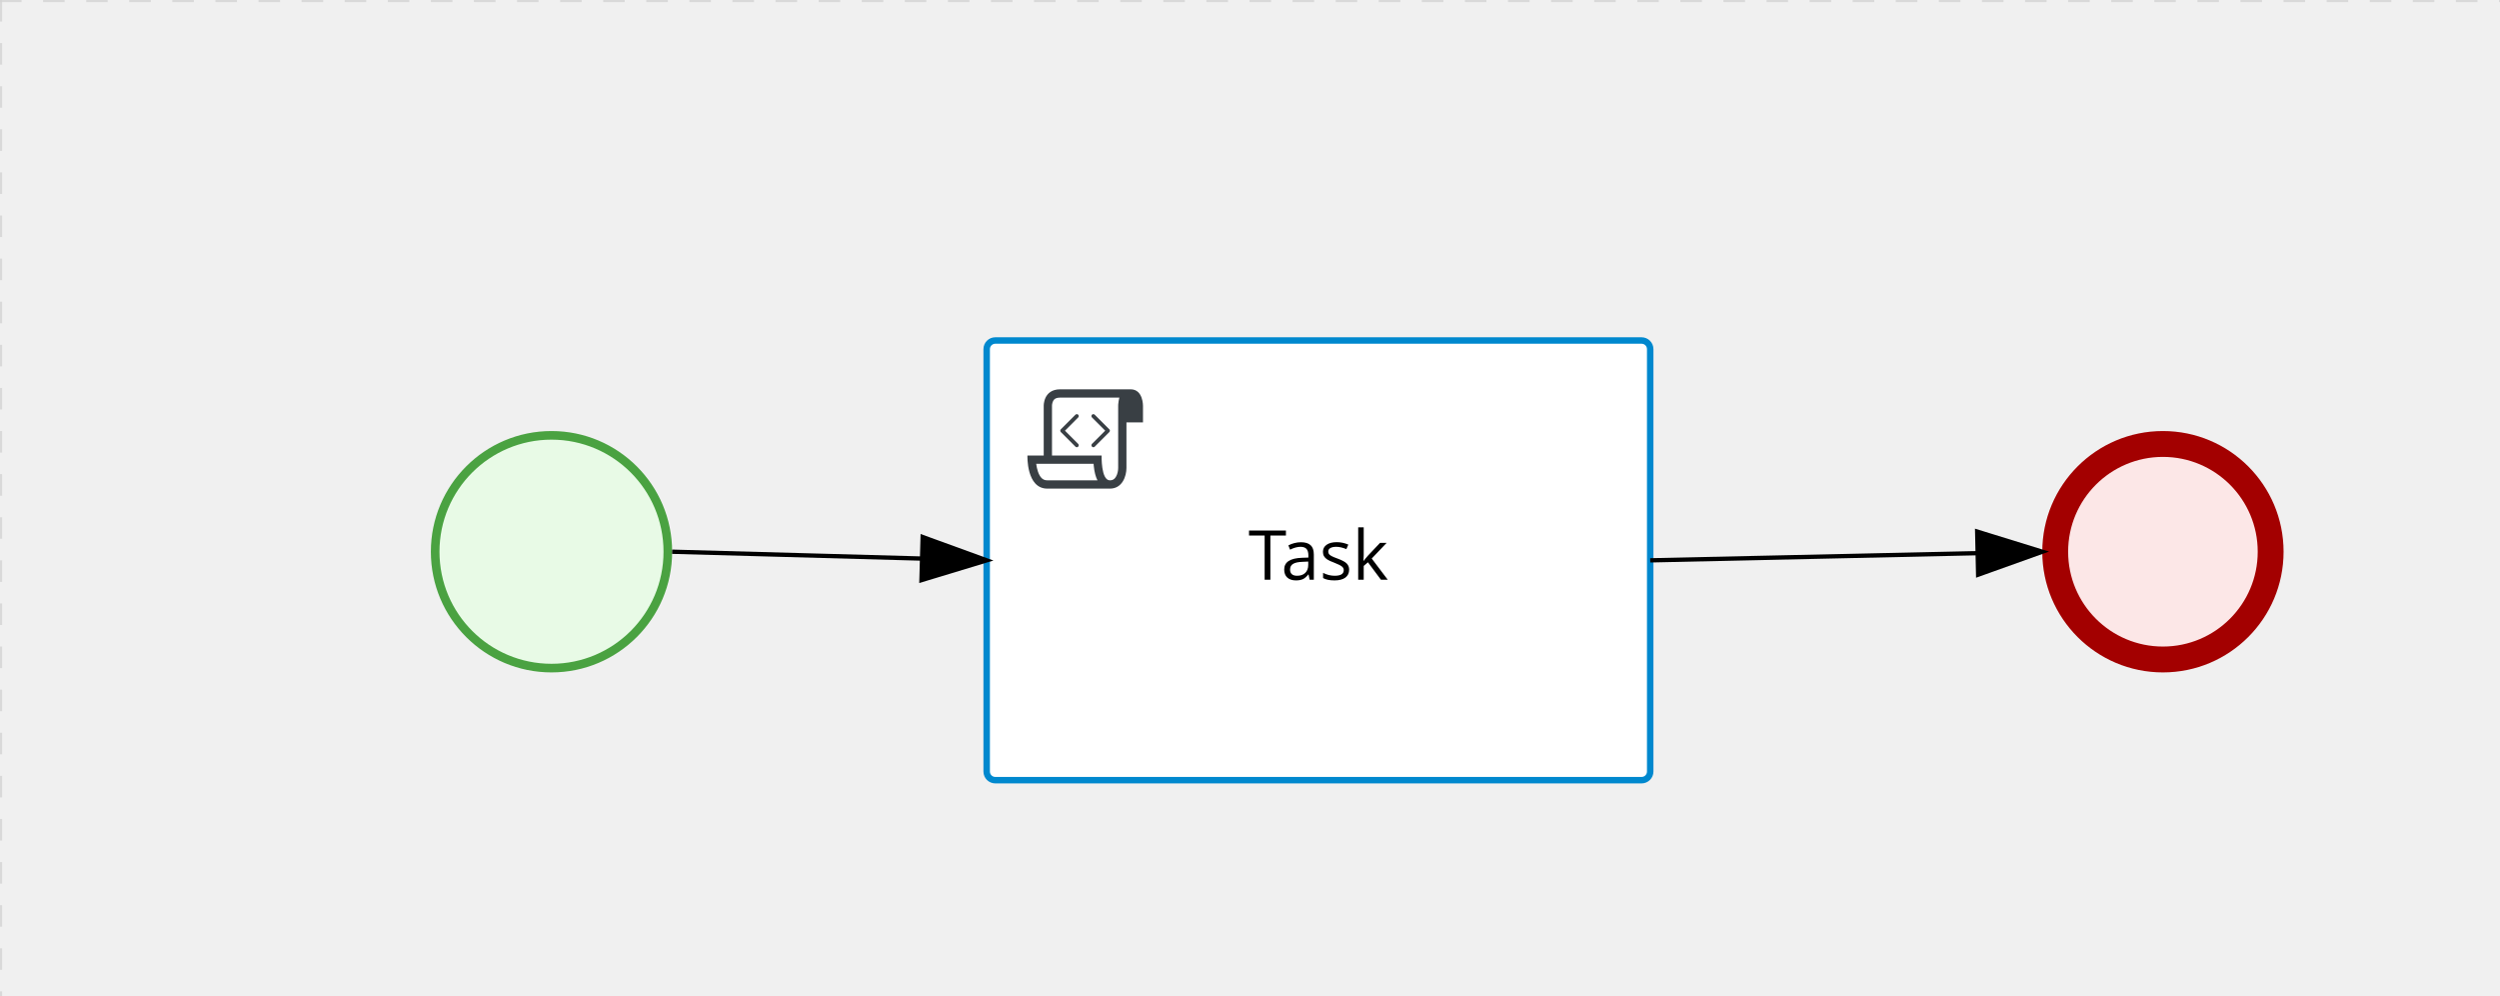
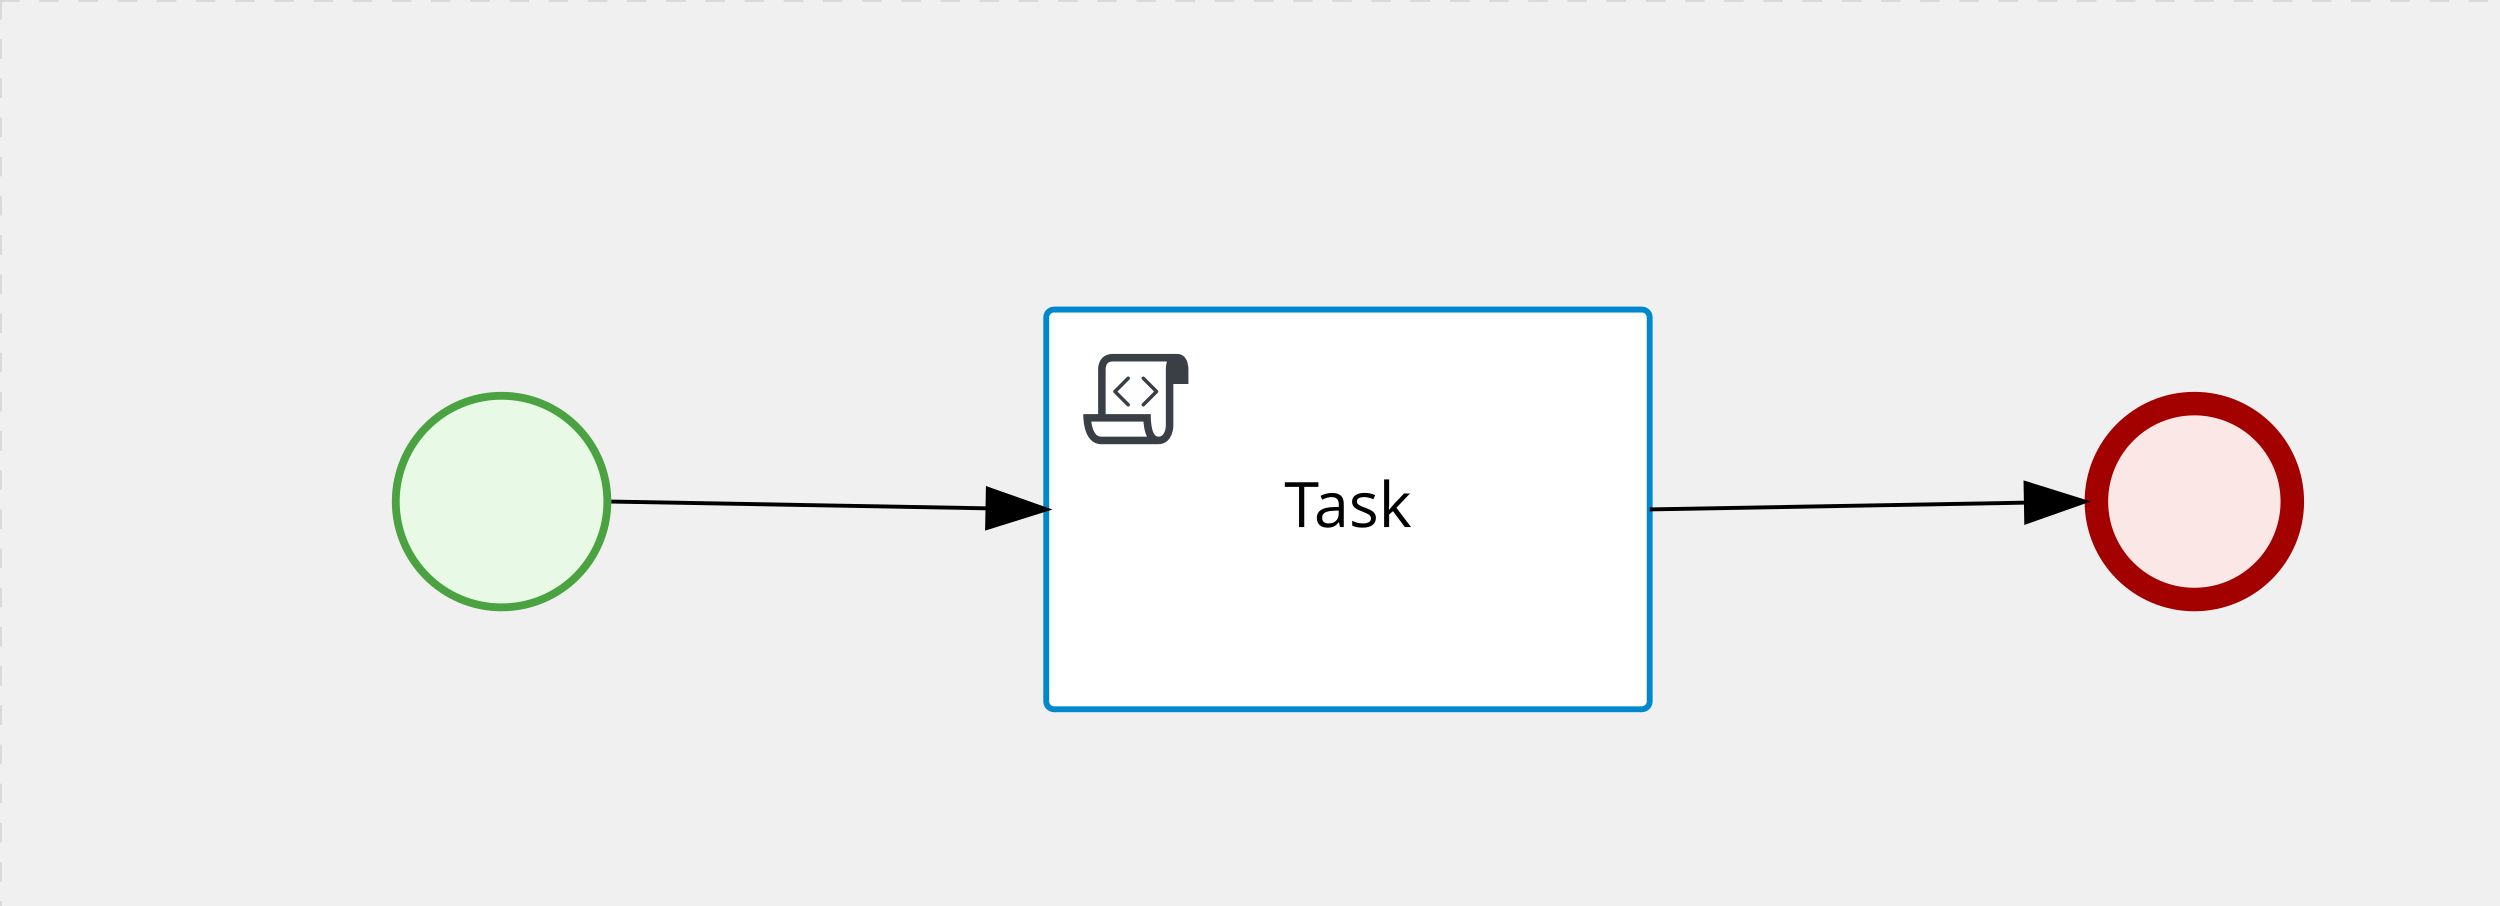
- <svg xmlns="http://www.w3.org/2000/svg" version="1.1" width="580" height="231" viewBox="0 0 580 231">
+ <svg xmlns="http://www.w3.org/2000/svg" version="1.1" width="638" height="231" viewBox="0 0 638 231">
  <defs />
  <g transform="matrix(1,0,0,1,0,0)">
    <g>
      <g>
        <g>
          <path fill="none" stroke="#d3d3d3" paint-order="fill stroke markers" d=" M 0 0 L 1200 0" stroke-miterlimit="10" stroke-opacity="0.8" stroke-dasharray="5" />
        </g>
        <g>
          <path fill="none" stroke="#d3d3d3" paint-order="fill stroke markers" d=" M 0 0 L 0 800" stroke-miterlimit="10" stroke-opacity="0.8" stroke-dasharray="5" />
        </g>
      </g>
      <g id="_7335691F-AD98-4C14-A929-2A382D41CD67" bpmn2nodeid="_7335691F-AD98-4C14-A929-2A382D41CD67" transform="matrix(1,0,0,1,100,100)">
        <g>
          <path fill="none" stroke="none" />
        </g>
        <g transform="matrix(0.125,0,0,0.125,0,0)">
          <g transform="matrix(1,0,0,1,0,0)">
            <path fill="#e8fae6" stroke="none" id="_7335691F-AD98-4C14-A929-2A382D41CD67?shapeType=BACKGROUND" paint-order="stroke fill markers" d=" M 0 0 M 444 224 C 444 263.9 434.2 300.8 414.4 334.5 C 394.7 368.2 368 394.9 334.4 414.5 C 300.8 434.1 263.9 444 224 444 C 184.1 444 147.2 434.2 113.5 414.4 C 79.8 394.7 53.1 368 33.5 334.4 C 13.9 300.8 4 263.9 4 224 C 4 184.1 13.8 147.2 33.6 113.5 C 53.4 79.8 80.1 53.1 113.6 33.5 C 147.1 13.9 184.1 4 224 4 C 263.9 4 300.8 13.8 334.5 33.6 C 368.2 53.4 394.9 80.1 414.5 113.6 C 434.1 147.1 444 184.1 444 224 Z" />
          </g>
          <g>
            <g transform="matrix(1,0,0,1,0,0)">
              <g transform="matrix(1,0,0,1,0,0)">
                <path fill="#4aa241" stroke="none" id="_7335691F-AD98-4C14-A929-2A382D41CD67?shapeType=BORDER&amp;renderType=FILL" paint-order="stroke fill markers" d=" M 0 0 M 224 0 C 100.3 0 0 100.3 0 224 C 0 347.7 100.3 448 224 448 C 347.7 448 448 347.7 448 224 C 448 100.3 347.7 0 224 0 Z M 0 0 M 224 432 C 109.1 432 16 338.9 16 224 C 16 109.1 109.1 16 224 16 C 338.9 16 432 109.1 432 224 C 432 338.9 338.9 432 224 432 Z" />
              </g>
            </g>
          </g>
        </g>
        <g transform="matrix(1,0,0,1,28,61)" />
      </g>
-       <g id="_1853C90A-ABBC-4686-A8B3-F52815C20AD6" bpmn2nodeid="_1853C90A-ABBC-4686-A8B3-F52815C20AD6" transform="matrix(1,0,0,1,474,100)">
+       <g transform="matrix(1,0,0,1,100,100)" />
+       <g id="_1853C90A-ABBC-4686-A8B3-F52815C20AD6" bpmn2nodeid="_1853C90A-ABBC-4686-A8B3-F52815C20AD6" transform="matrix(1,0,0,1,532,100)">
        <g>
          <path fill="none" stroke="none" />
        </g>
        <g transform="matrix(0.125,0,0,0.125,0,0)">
          <g transform="matrix(1,0,0,1,0,0)">
            <path fill="#fce7e7" stroke="none" id="_1853C90A-ABBC-4686-A8B3-F52815C20AD6?shapeType=BACKGROUND" paint-order="stroke fill markers" d=" M 0 0 M 444 224 C 444 263.9 434.2 300.8 414.4 334.5 C 394.7 368.2 368 394.9 334.4 414.5 C 300.8 434.1 263.9 444 224 444 C 184.1 444 147.2 434.2 113.5 414.4 C 79.8 394.7 53.1 368 33.5 334.4 C 13.9 300.8 4 263.9 4 224 C 4 184.1 13.8 147.2 33.6 113.5 C 53.4 79.8 80.1 53.1 113.6 33.5 C 147.1 13.9 184.1 4 224 4 C 263.9 4 300.8 13.8 334.5 33.6 C 368.2 53.4 394.9 80.1 414.5 113.6 C 434.1 147.1 444 184.1 444 224 Z" />
          </g>
          <g>
            <g transform="matrix(1,0,0,1,0,0)">
              <g transform="matrix(1,0,0,1,0,0)">
                <path fill="rgb(163,0,0)" stroke="none" id="_1853C90A-ABBC-4686-A8B3-F52815C20AD6?shapeType=BORDER&amp;renderType=FILL" paint-order="stroke fill markers" d=" M 0 0 M 224 0 C 100.3 0 0 100.3 0 224 C 0 347.7 100.3 448 224 448 C 347.7 448 448 347.7 448 224 C 448 100.3 347.7 0 224 0 Z M 0 0 M 224 400 C 126.8 400 48 321.2 48 224 C 48 126.8 126.8 48 224 48 C 321.2 48 400 126.8 400 224 C 400 321.2 321.2 400 224 400 Z" />
              </g>
            </g>
          </g>
        </g>
        <g transform="matrix(1,0,0,1,28,61)" />
      </g>
-       <g transform="matrix(1,0,0,1,100,100)" />
-       <g transform="matrix(1,0,0,1,474,100)" />
-       <g id="_7BD236D7-54BA-4E5C-9FA3-BE4DB7D0DD85" bpmn2nodeid="_7BD236D7-54BA-4E5C-9FA3-BE4DB7D0DD85" transform="matrix(1,0,0,1,229,79)">
+       <g transform="matrix(1,0,0,1,532,100)" />
+       <g id="_7BD236D7-54BA-4E5C-9FA3-BE4DB7D0DD85" bpmn2nodeid="_7BD236D7-54BA-4E5C-9FA3-BE4DB7D0DD85" transform="matrix(1,0,0,1,267,79)">
        <g>
          <path fill="none" stroke="none" />
        </g>
        <g transform="matrix(1,0,0,1,0,0)">
          <path fill="#ffffff" stroke="none" id="_7BD236D7-54BA-4E5C-9FA3-BE4DB7D0DD85?shapeType=BACKGROUND" paint-order="stroke fill markers" d=" M 2 0 L 152 0 L 152 0 A 2 2 0 0 1 154 2 L 154 100 L 154 100 A 2 2 0 0 1 152 102 L 2 102 L 2 102 A 2 2 0 0 1 0 100 L 0 2 L 0 2 A 2 2 0 0 1 2 0 Z" />
        </g>
        <g transform="matrix(1,0,0,1,0,0)">
          <path fill="none" stroke="rgb(0,136,206)" id="_7BD236D7-54BA-4E5C-9FA3-BE4DB7D0DD85?shapeType=BORDER&amp;renderType=STROKE" paint-order="fill stroke markers" d=" M 2 0 L 152 0 L 152 0 A 2 2 0 0 1 154 2 L 154 100 L 154 100 A 2 2 0 0 1 152 102 L 2 102 L 2 102 A 2 2 0 0 1 0 100 L 0 2 L 0 2 A 2 2 0 0 1 2 0 Z" stroke-miterlimit="10" stroke-width="1.5" stroke-dasharray="" />
        </g>
        <g>
          <g transform="matrix(0.06,0,0,0.06,9.4,9.4)">
            <g transform="matrix(1,0,0,1,0,0)">
              <path fill="#393f44" stroke="none" id="_7BD236D7-54BA-4E5C-9FA3-BE4DB7D0DD85undefined" paint-order="stroke fill markers" d=" M 0 0 M 197.3 130.2 C 194.4 127.3 189.6 127.3 186.7 130.2 L 130.2 186.7 C 127.3 189.6 127.3 194.4 130.2 197.3 L 186.7 253.8 C 188.1 255.3 190.1 256 192 256 C 193.9 256 195.9 255.3 197.3 253.7 C 200.2 250.8 200.2 246 197.3 243.1 L 146.2 192 L 197.3 140.8 C 200.2 137.9 200.2 133.1 197.3 130.2 Z" />
            </g>
            <g transform="matrix(1,0,0,1,0,0)">
              <path fill="#393f44" stroke="none" id="_7BD236D7-54BA-4E5C-9FA3-BE4DB7D0DD85undefined" paint-order="stroke fill markers" d=" M 0 0 M 261.3 130.2 C 258.4 127.3 253.6 127.3 250.7 130.2 C 247.8 133.1 247.8 137.9 250.7 140.8 L 301.8 191.9 L 250.7 243 C 247.8 245.9 247.8 250.7 250.7 253.6 C 252.1 255.3 254.1 256 256 256 C 257.9 256 259.9 255.3 261.3 253.8 L 317.8 197.3 C 320.7 194.4 320.7 189.6 317.8 186.7 L 261.3 130.2 Z" />
            </g>
            <g transform="matrix(1,0,0,1,0,0)">
              <path fill="#393f44" stroke="none" id="_7BD236D7-54BA-4E5C-9FA3-BE4DB7D0DD85undefined" paint-order="stroke fill markers" d=" M 0 0 M 400 32 C 400 32 152.8 32 128 32 C 62 32 64 96 64 96 L 64 288 L 1 288 C 1 288 -4 416 78 416 L 320 416 C 368 416 384 368 384 336 C 384 314.2 384 224.4 384 160 L 448 160 L 448 96 C 448 96 449 32 400 32 Z M 0 0 M 78 383.9 C 68.5 383.9 61.6 381.1 55.5 374.9 C 43.4 362.4 37.5 339.6 34.9 320 L 256.9 320 C 257.1 322.7 257.3 325.4 257.6 328.2 C 260 351.6 264.7 370.1 271.9 383.9 L 78 383.9 L 78 383.9 Z M 0 0 M 352 336 C 352 345.9 349.6 360.3 342.9 371 C 337.2 380.1 330.4 384 320 384 C 285 384 288 288 288 288 L 96 288 L 96 96 L 96 95.9 L 96 95.1 C 96 90.6 97.6 78.3 104.7 71.2 C 106.5 69.4 111.9 64 128 64 L 356.5 64 C 354.4 72.8 352.8 81.8 352.2 89.9 C 352.2 90.5 352.1 91.1 352.1 91.7 C 352.1 92 352.1 92.3 352.1 92.6 C 352 94.8 352 96 352 96 L 352 160 L 352 336 Z" />
            </g>
          </g>
        </g>
        <g transform="matrix(1,0,0,1,60.75,43.5)">
          <text fill="#000000" stroke="none" font-family="Open Sans" font-size="12pt" font-style="normal" font-weight="normal" text-decoration="normal" x="16.25" y="12" text-anchor="middle" dominant-baseline="alphabetic">Task</text>
        </g>
      </g>
+       <g id="_01081E3E-D113-4746-A0D5-EFB7350C8B9B" bpmn2nodeid="_01081E3E-D113-4746-A0D5-EFB7350C8B9B">
+         <g>
+           <path fill="none" stroke="#000000" paint-order="fill stroke markers" d=" M 421 130 L 517.002 128.27" stroke-miterlimit="10" stroke-dasharray="" />
+         </g>
+         <g transform="matrix(1,0,0,1,421,130)" />
+         <g transform="matrix(0.01801509,0.9998377,-0.9998377,0.01801509,531.9099,123.0008)">
+           <path fill="#000000" stroke="#000000" paint-order="fill stroke markers" d=" M 10 15 L 0 15 L 5 0 Z" stroke-miterlimit="10" stroke-dasharray="" />
+         </g>
+         <g transform="matrix(1,0,0,1,421.1802,119.0016)" />
+       </g>
      <g id="_46AAE867-215A-4CBE-9694-94AFDA0DDE05" bpmn2nodeid="_46AAE867-215A-4CBE-9694-94AFDA0DDE05">
        <g>
-           <path fill="none" stroke="rgb(0,0,0)" paint-order="fill stroke markers" d=" M 156 128 L 214.006 129.589" stroke-miterlimit="10" stroke-dasharray="" />
+           <path fill="none" stroke="rgb(0,0,0)" paint-order="fill stroke markers" d=" M 156 128 L 252.002 129.73" stroke-miterlimit="10" stroke-dasharray="" />
        </g>
        <g transform="matrix(1,0,0,1,156,128)" />
-         <g transform="matrix(-0.02738698,0.9996249,-0.9996249,-0.02738698,229.1369,125.0019)">
+         <g transform="matrix(-0.01801509,0.9998377,-0.9998377,-0.01801509,267.0901,125.0008)">
          <path fill="rgb(0,0,0)" stroke="rgb(0,0,0)" paint-order="fill stroke markers" d=" M 10 15 L 0 15 L 5 0 Z" stroke-miterlimit="10" stroke-dasharray="" />
        </g>
-         <g transform="matrix(1,0,0,1,156.2739,119.0038)" />
+         <g transform="matrix(1,0,0,1,156.1802,119.0016)" />
      </g>
-       <g id="_01081E3E-D113-4746-A0D5-EFB7350C8B9B" bpmn2nodeid="_01081E3E-D113-4746-A0D5-EFB7350C8B9B">
-         <g>
-           <path fill="none" stroke="#000000" paint-order="fill stroke markers" d=" M 383 130 L 459.004 128.33" stroke-miterlimit="10" stroke-dasharray="" />
-         </g>
-         <g transform="matrix(1,0,0,1,383,130)" />
-         <g transform="matrix(0.02197272,0.9997586,-0.9997586,0.02197272,473.8901,123.0012)">
-           <path fill="#000000" stroke="#000000" paint-order="fill stroke markers" d=" M 10 15 L 0 15 L 5 0 Z" stroke-miterlimit="10" stroke-dasharray="" />
-         </g>
-         <g transform="matrix(1,0,0,1,383.2197,119.0024)" />
-       </g>
-       <g transform="matrix(1,0,0,1,229,79)" />
+       <g transform="matrix(1,0,0,1,267,79)" />
    </g>
  </g>
</svg>
